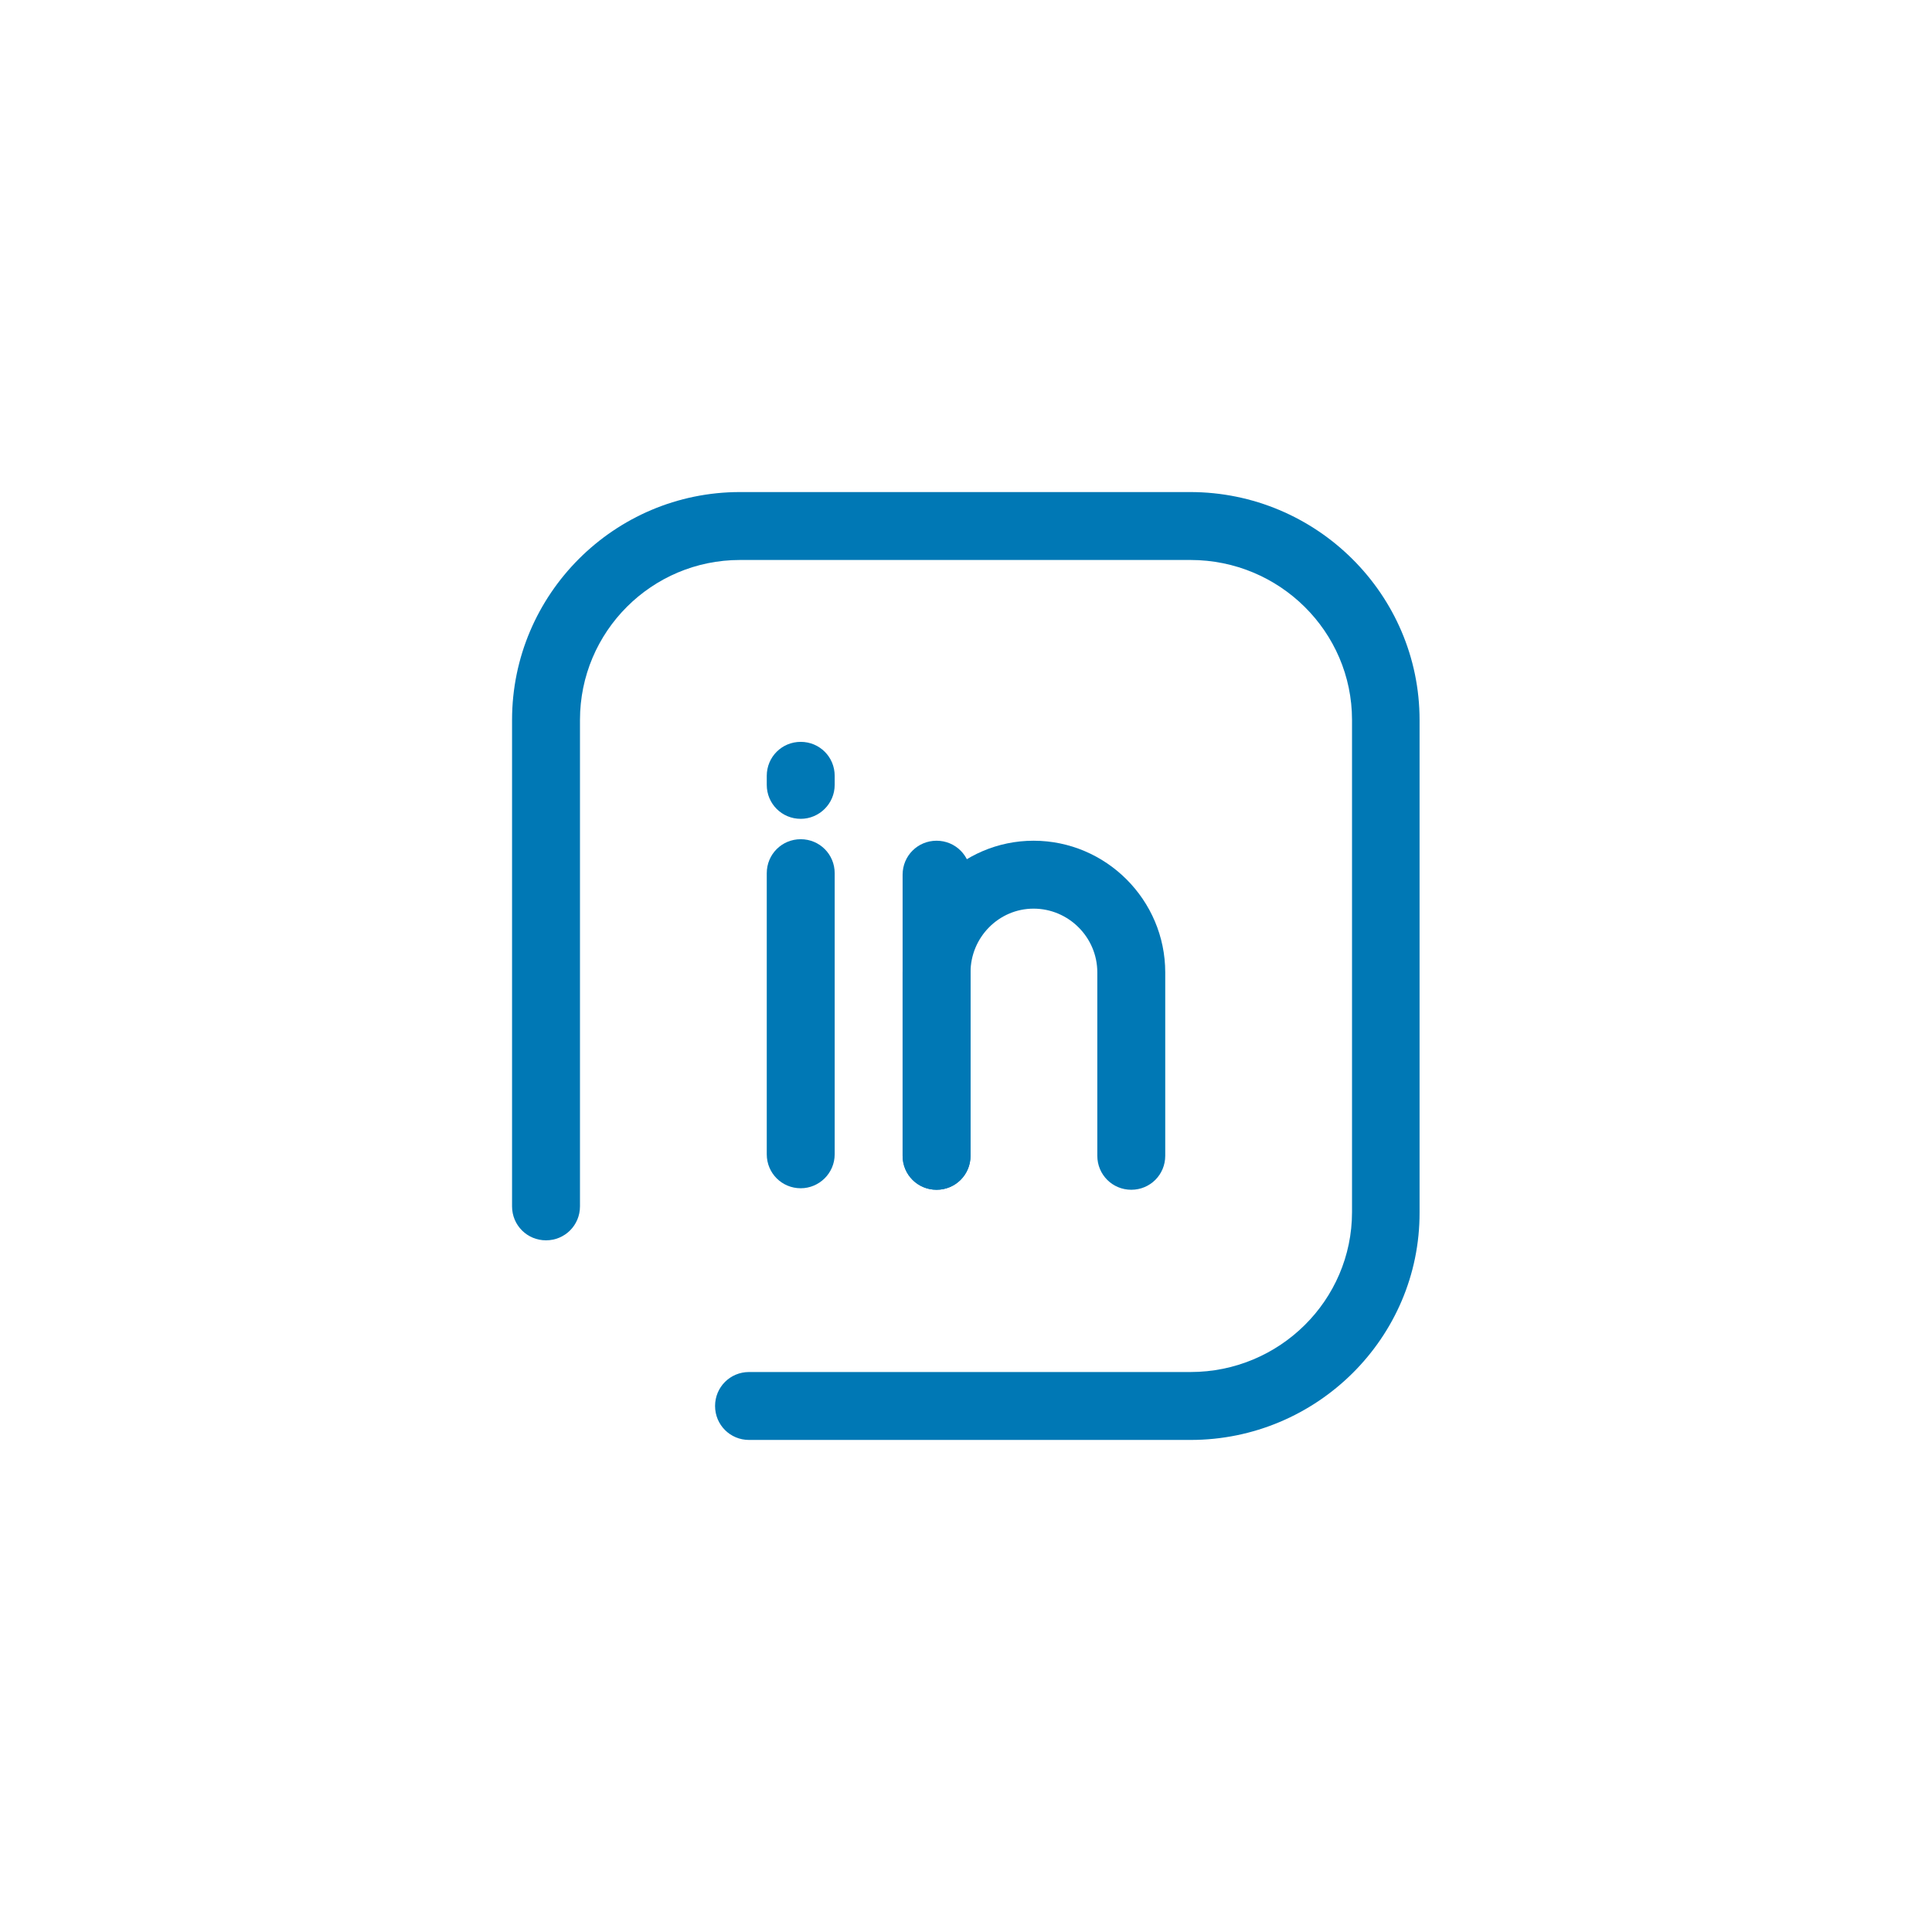
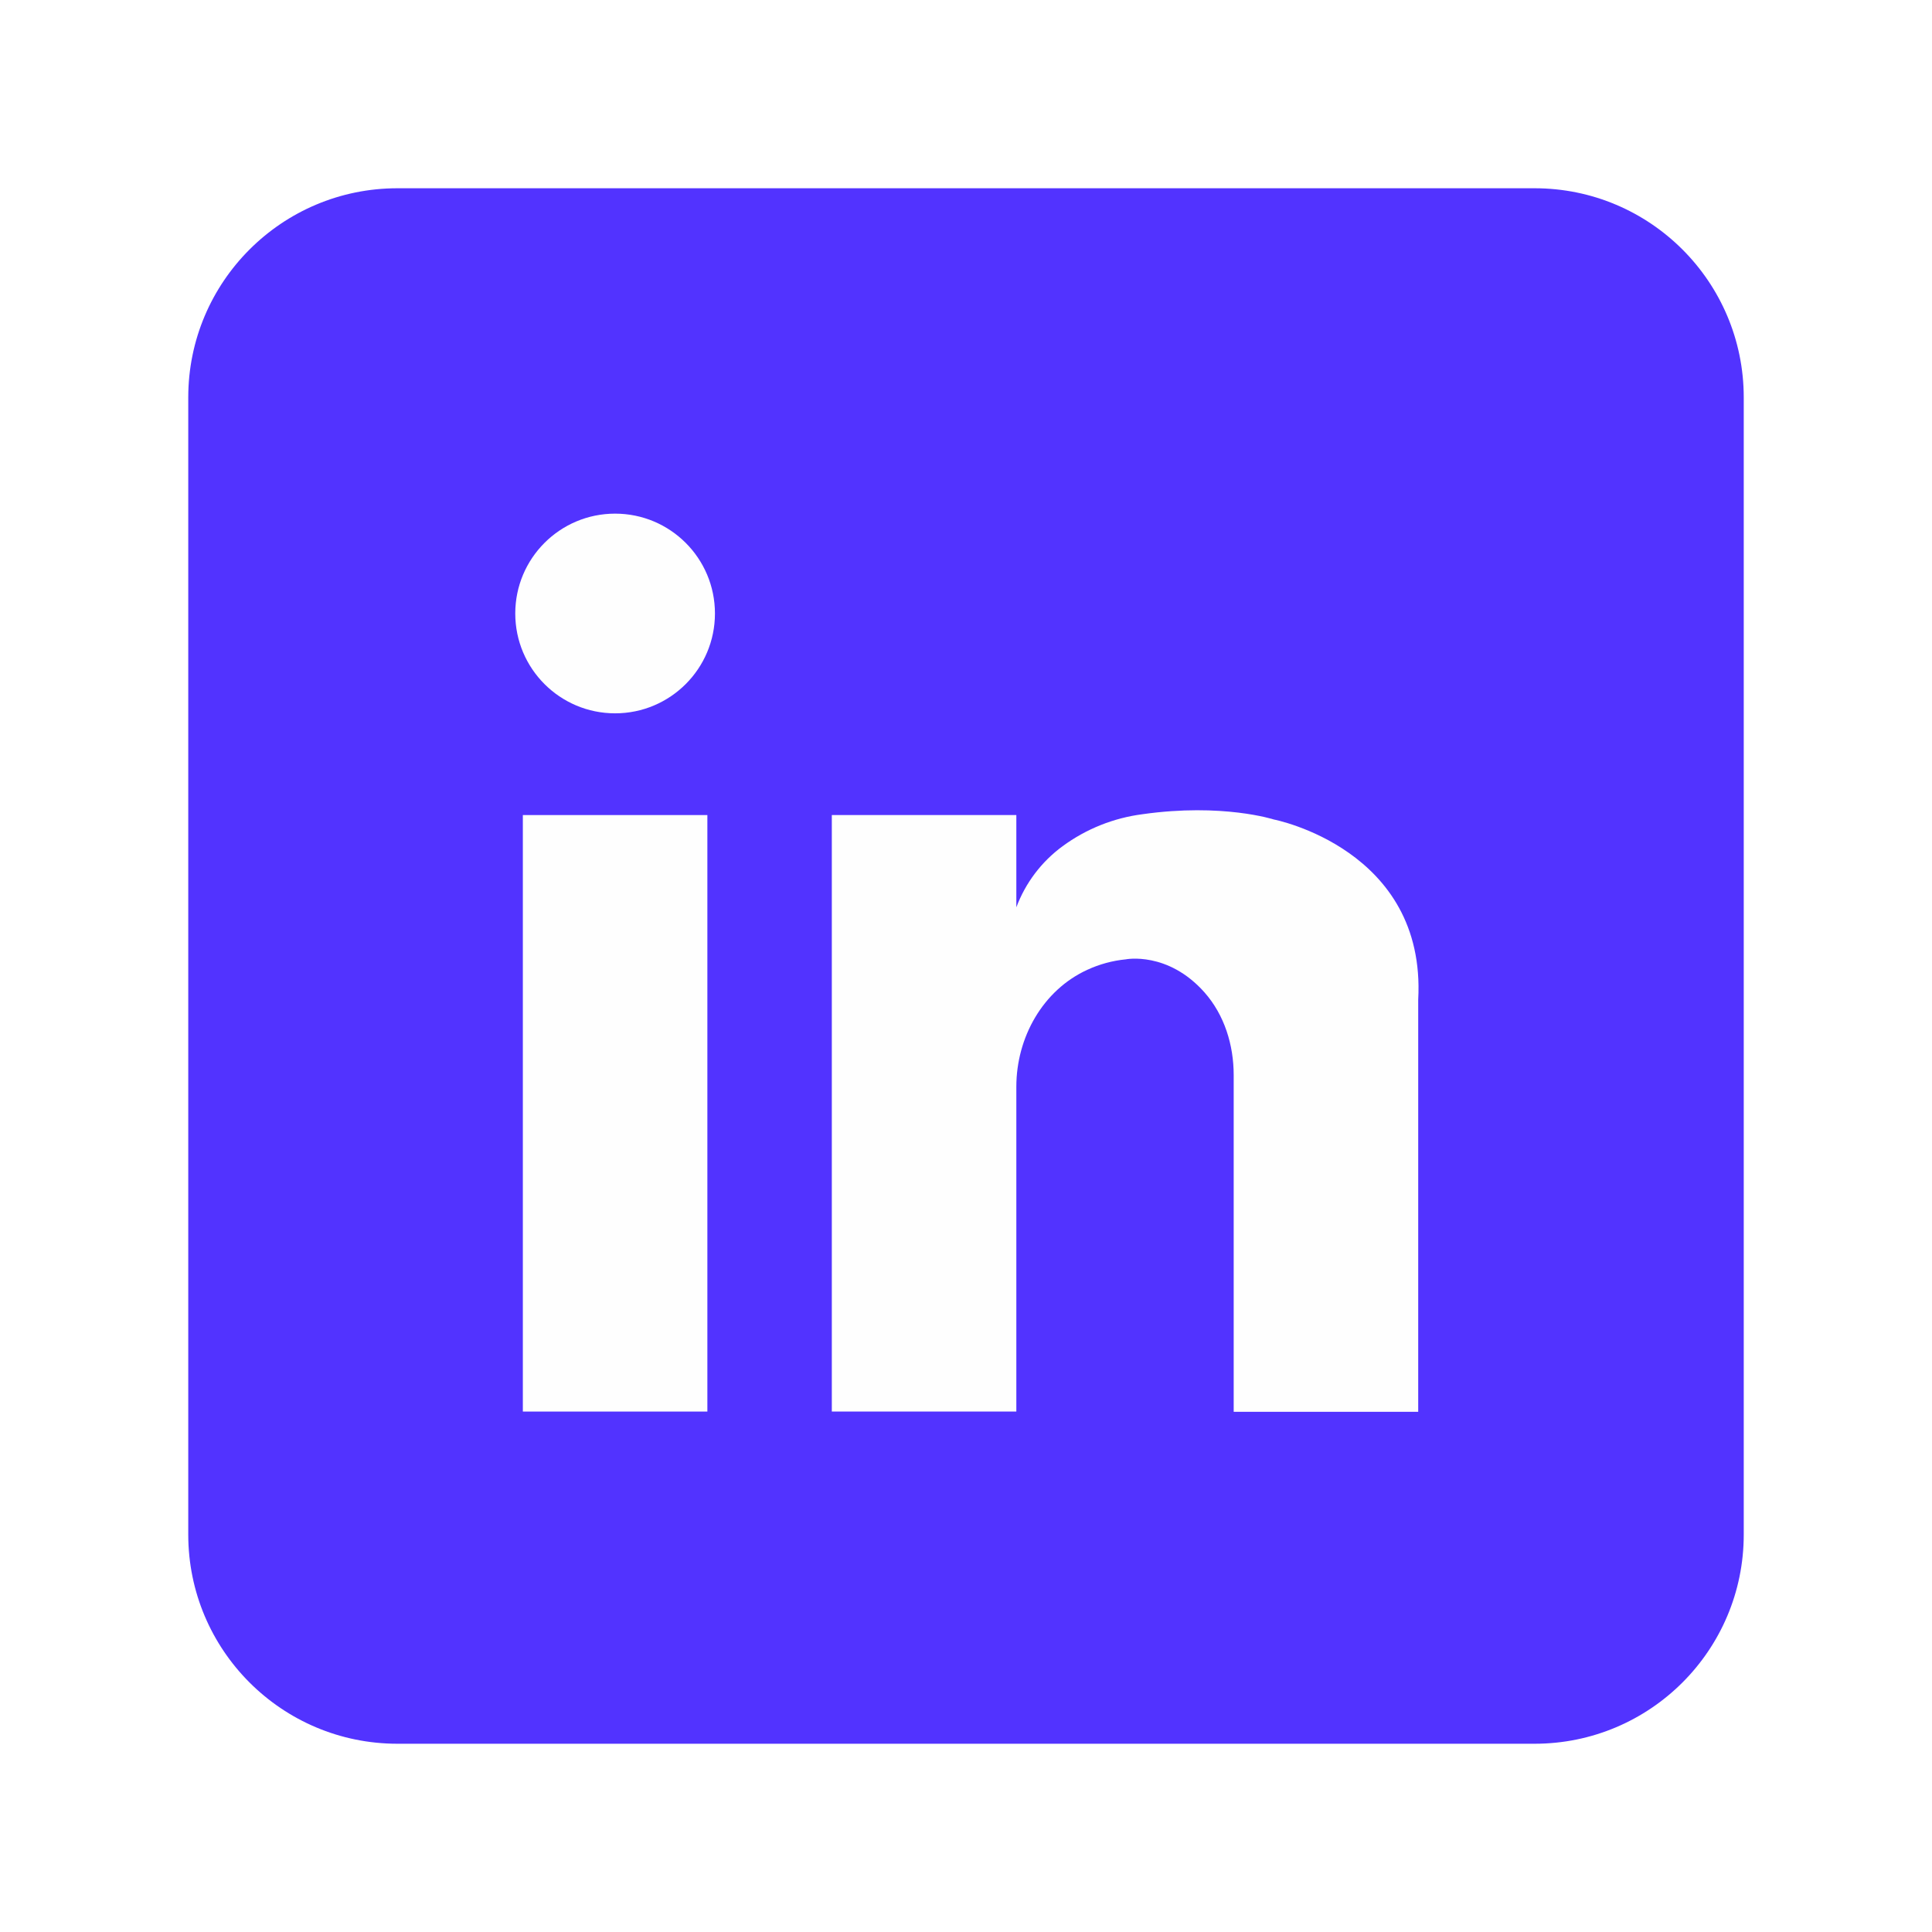
- <svg xmlns="http://www.w3.org/2000/svg" enable-background="new 0 0 512 512" id="Layer_1" version="1.1" viewBox="0 0 512 512" xml:space="preserve">
-   <g>
-     <g>
-       <path d="M299.8,315.3c-5,0-9-4-9-9v-48.6c0-9.3-7.6-16.9-16.9-16.9c-9.2,0-16.7,7.6-16.7,16.9v48.6c0,5-4,9-9,9    s-9-4-9-9v-48.6c0-19.2,15.6-34.9,34.7-34.9c19.2,0,34.9,15.7,34.9,34.9v48.6C308.8,311.3,304.8,315.3,299.8,315.3z" fill="#0078B5" />
-       <path d="M248.2,315.3c-5,0-9-4-9-9v-74.5c0-5,4-9,9-9s9,4,9,9v74.5C257.2,311.3,253.2,315.3,248.2,315.3z" fill="#0078B5" />
-       <path d="M212.2,314.9c-5,0-9-4-9-9v-74.5c0-5,4-9,9-9s9,4,9,9v74.5C221.2,310.9,217.1,314.9,212.2,314.9z" fill="#0078B5" />
-       <path d="M212.2,217c-5,0-9-4-9-9v-2.4c0-5,4-9,9-9s9,4,9,9v2.4C221.2,213,217.1,217,212.2,217z" fill="#0078B5" />
-     </g>
-   </g>
-   <g>
-     <g>
-       <path d="M315.5,381.6h-117c-5,0-9-4-9-9s4-9,9-9h117c23.6,0,42.8-19,42.8-42.4V190.8c0-23.4-19.2-42.4-42.8-42.4    H196.1c-23.4,0-42.4,19-42.4,42.4v128.9c0,5-4,9-9,9s-9-4-9-9V190.8c0-33.3,27.1-60.4,60.4-60.4h119.3c33.5,0,60.8,27.1,60.8,60.4    v130.5C376.3,354.5,349,381.6,315.5,381.6z" fill="#0078B5" />
-     </g>
-   </g>
+ <svg xmlns="http://www.w3.org/2000/svg" width="90px" height="90px" data-name="Layer 1" id="Layer_1" viewBox="0 0 512 512">
+   <rect fill="#5233FF" height="412.22" rx="55.43" width="412.22" x="49.89" y="49.89" />
+   <rect fill="#fefefe" height="158.08" width="48.9" x="138.56" y="216" />
+   <circle cx="163.01" cy="162.58" fill="#fefefe" r="26.46" />
+   <path d="M337.6,217.18s-13.6-4.41-34.78-1.41a45.63,45.63,0,0,0-21.23,8.49,35.47,35.47,0,0,0-12.25,16.19V216h-48.9V374.08h48.9V288c0-13.05,7-25.59,18.83-31a31.72,31.72,0,0,1,10.14-2.76s11.14-2.23,20.9,8.76c5.29,6,7.73,13.94,7.73,21.91v89.23h48.9V264.9C378,225,337.6,217.18,337.6,217.18Z" fill="#fefefe" />
</svg>
